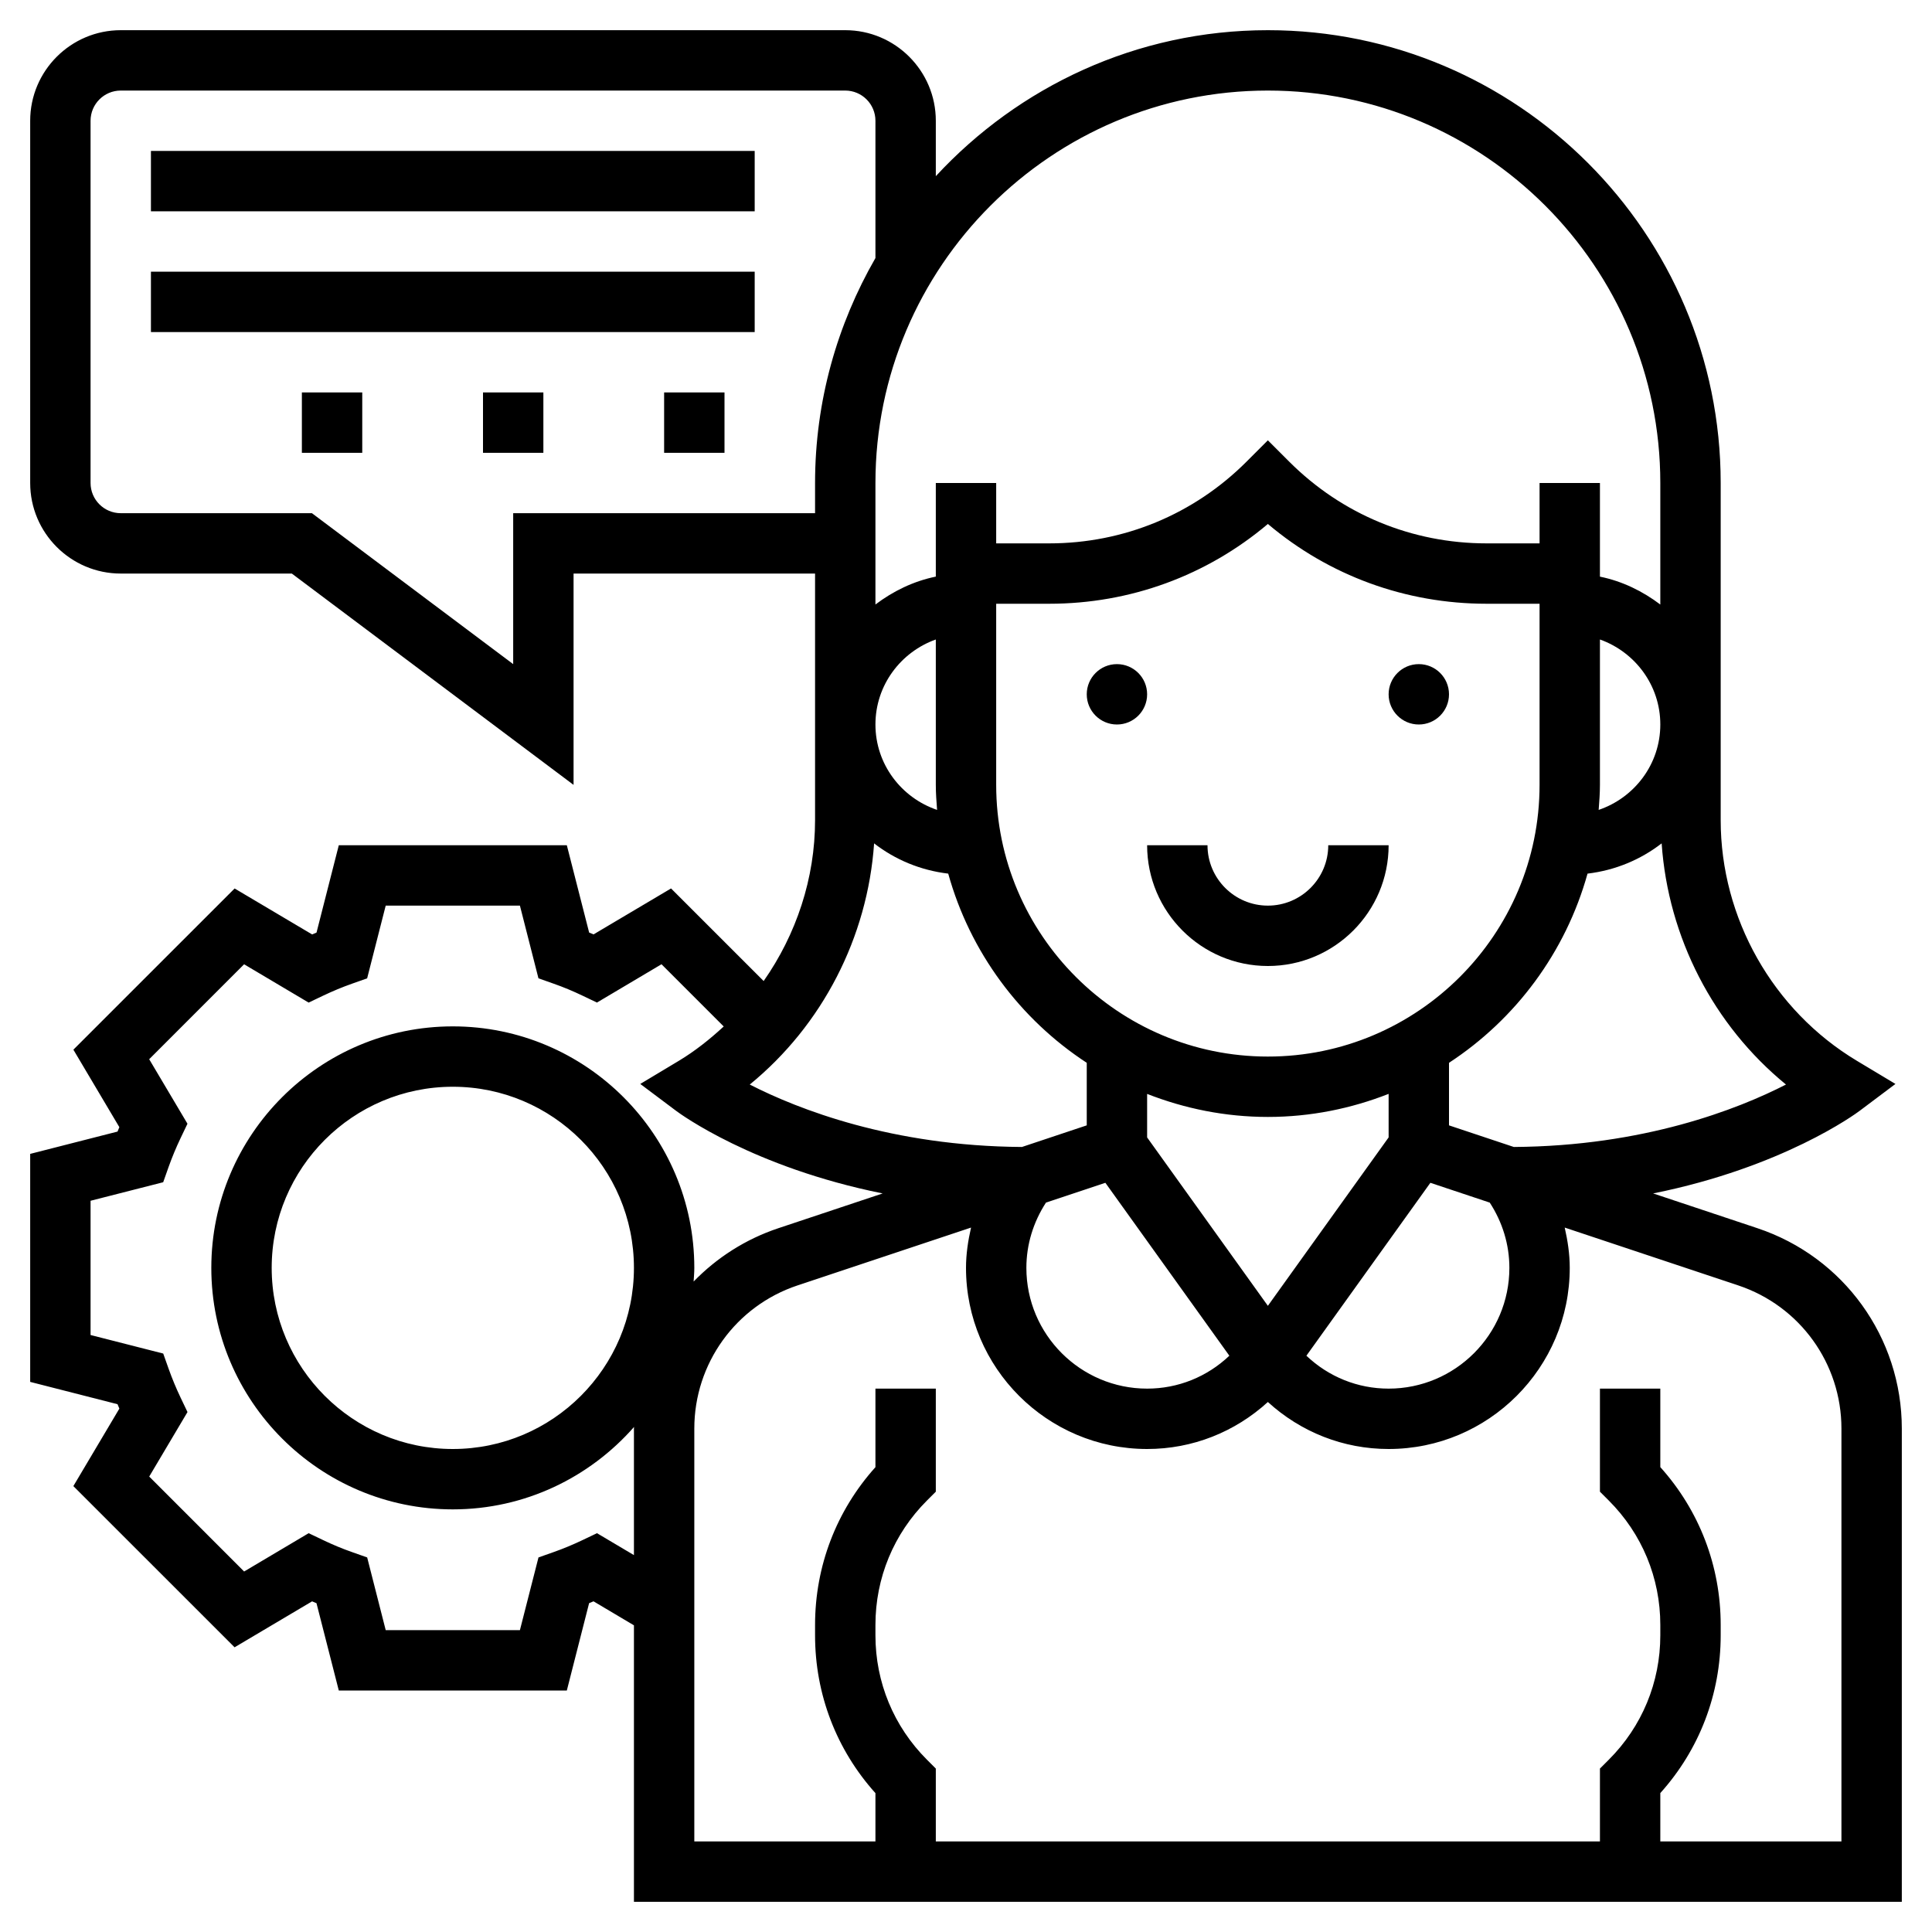
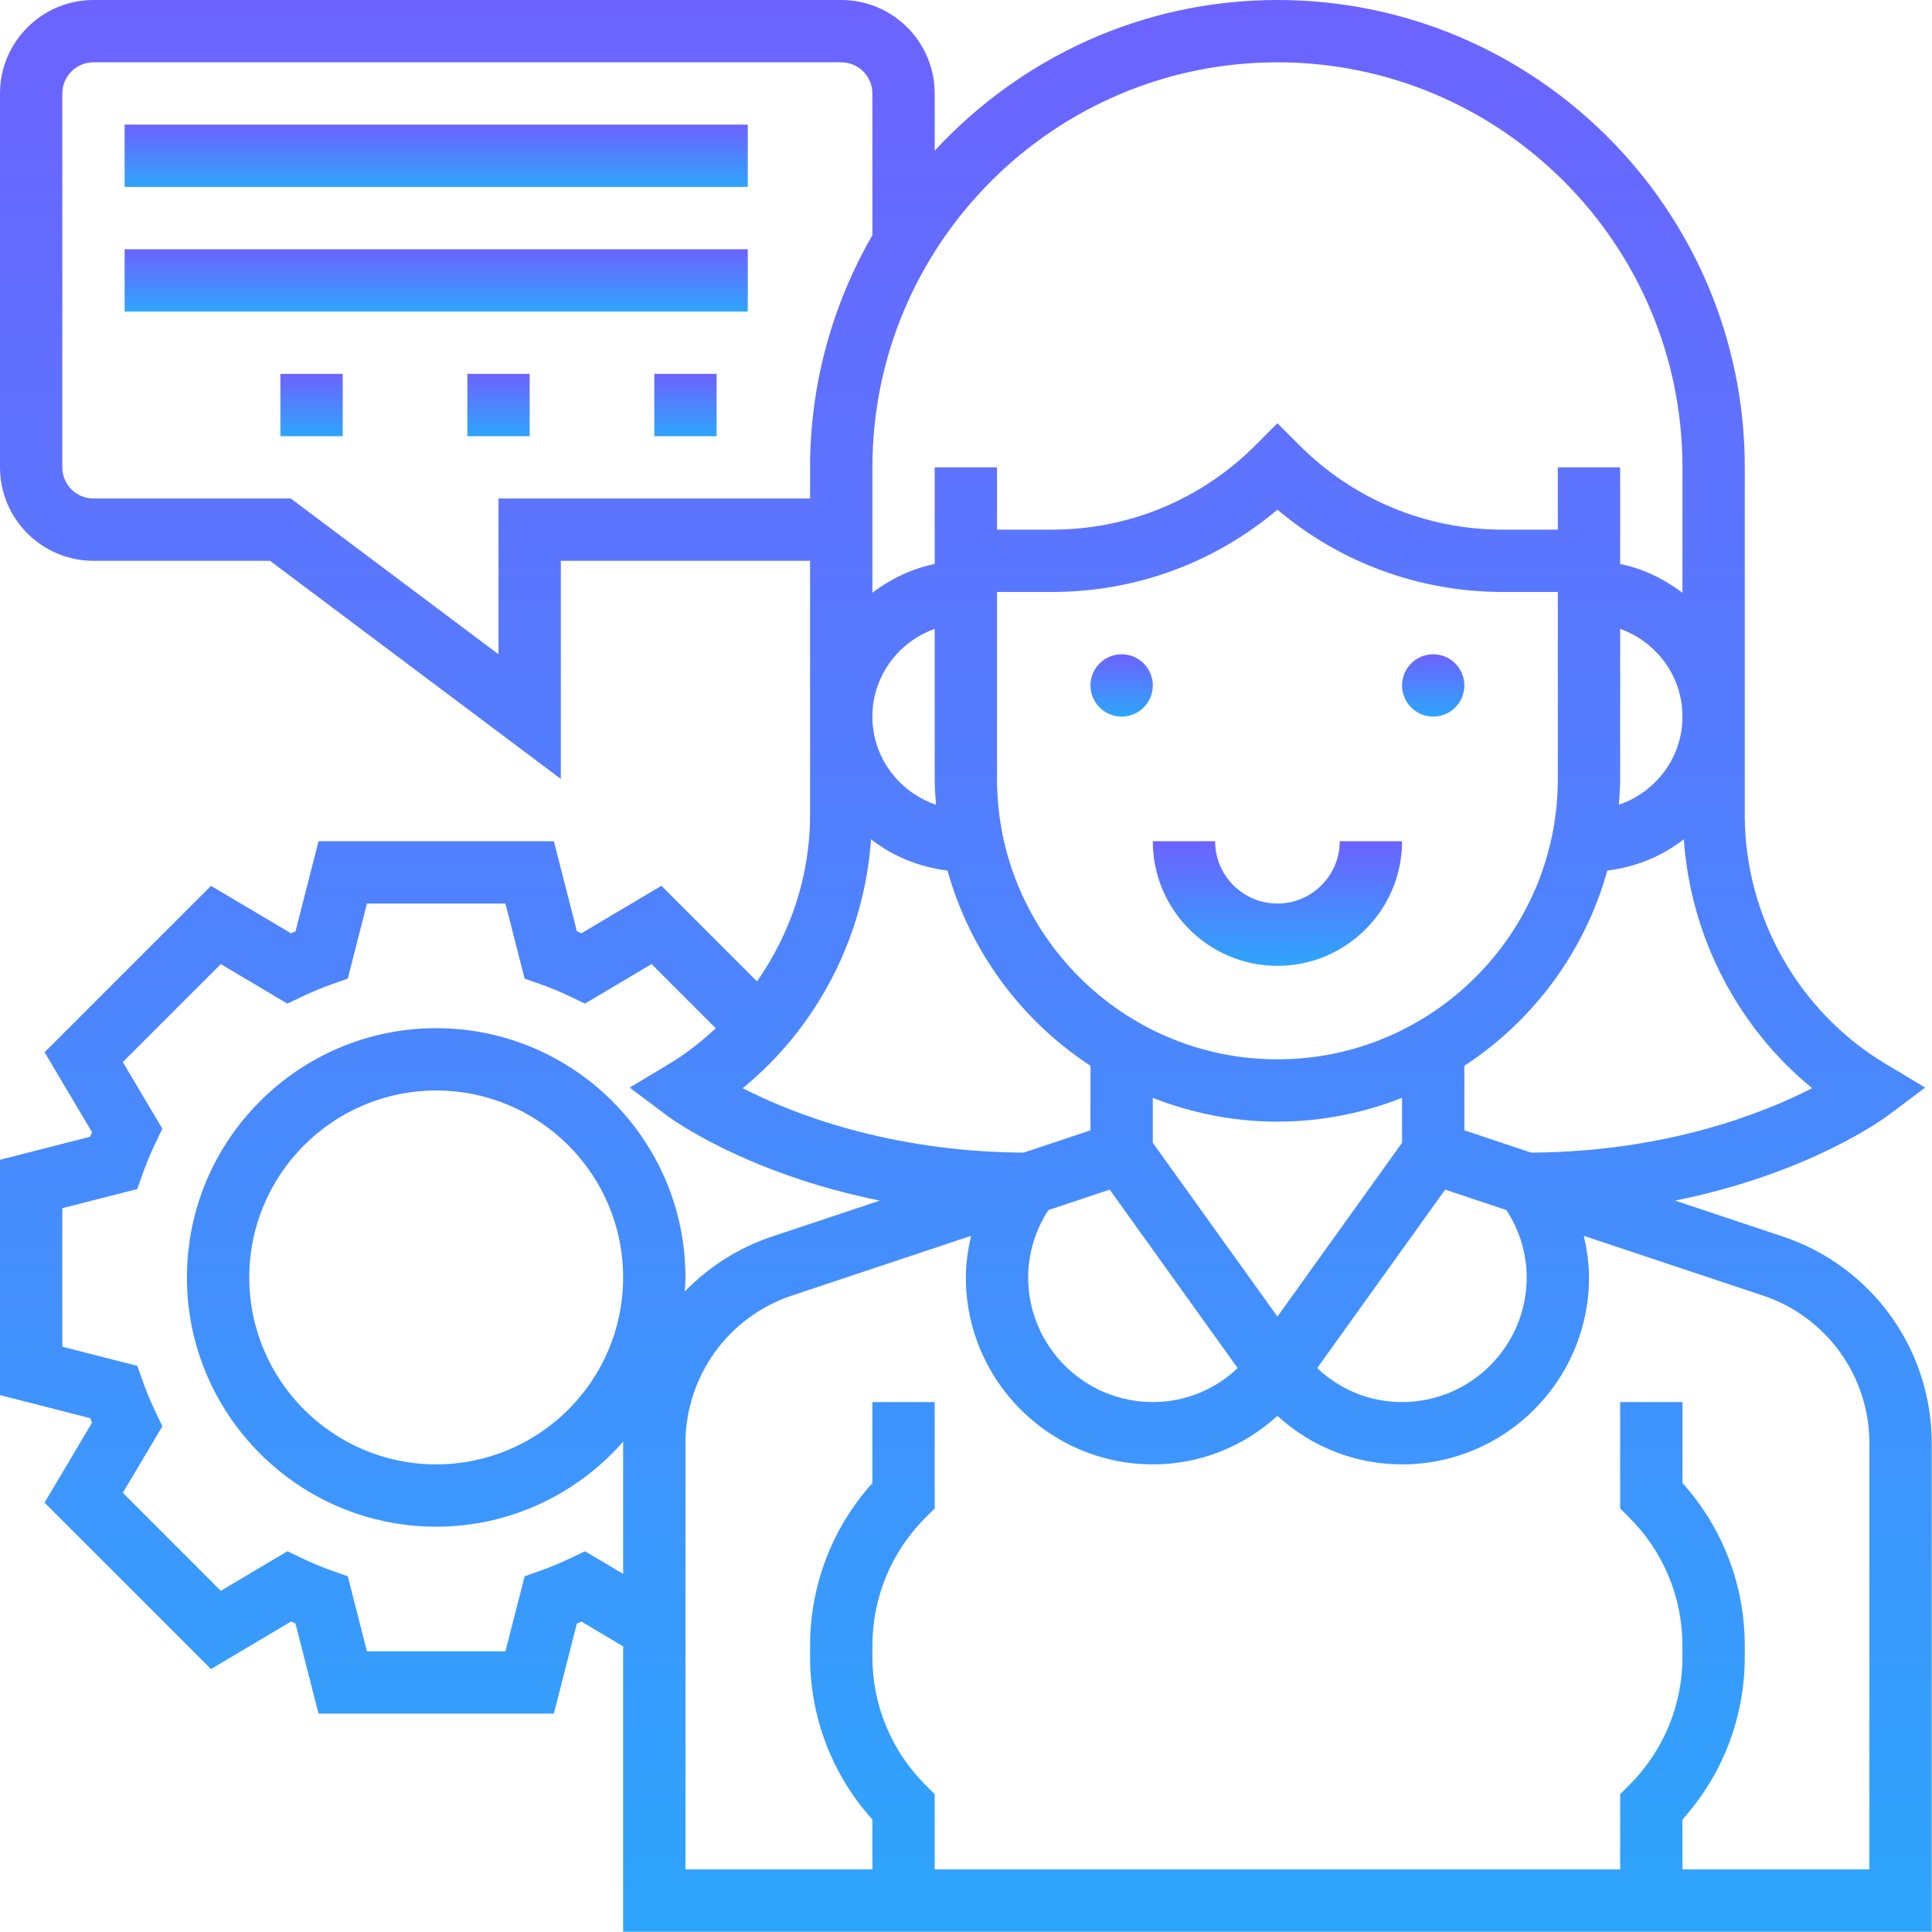
- <svg xmlns="http://www.w3.org/2000/svg" id="Layer_1_1_" style="enable-background:new 0 0 64 64;" version="1.1" viewBox="0 0 64 64" xml:space="preserve">
-   <g>
-     <path d="M58.214,40.685l-3.452-1.151c4.293-0.863,6.707-2.635,6.838-2.734l1.189-0.893l-1.275-0.765   C58.73,33.472,57,30.416,57,27.169V24v-8c0-8.271-6.729-15-15-15c-4.348,0-8.258,1.871-11,4.836V4c0-1.654-1.346-3-3-3H4   C2.346,1,1,2.346,1,4v12c0,1.654,1.346,3,3,3h5.667L19,26v-7h8v5v3.169c0,1.93-0.623,3.785-1.703,5.329l-3.068-3.067l-2.567,1.522   c-0.049-0.021-0.098-0.041-0.146-0.061L18.777,28h-7.554l-0.738,2.893c-0.049,0.02-0.098,0.04-0.146,0.061l-2.567-1.522   l-5.341,5.34l1.523,2.567c-0.021,0.049-0.041,0.098-0.061,0.146L1,38.224v7.553l2.893,0.739c0.02,0.049,0.04,0.098,0.061,0.146   L2.43,49.229l5.341,5.34l2.567-1.522c0.049,0.021,0.098,0.041,0.146,0.061L11.223,56h7.554l0.738-2.893   c0.049-0.02,0.098-0.04,0.146-0.061L21,53.841V63h42V47.324C63,44.307,61.077,41.638,58.214,40.685z M50,42c0,2.206-1.794,4-4,4   c-1.026,0-1.987-0.391-2.724-1.09l4.107-5.728l1.967,0.656C49.769,40.483,50,41.222,50,42z M42,43.257l-4-5.578v-1.442   C39.242,36.723,40.588,37,42,37s2.758-0.277,4-0.764v1.442L42,43.257z M34.649,39.838l1.968-0.656l4.107,5.728   C39.987,45.609,39.026,46,38,46c-2.206,0-4-1.794-4-4C34,41.222,34.231,40.483,34.649,39.838z M33,20h1.757   c2.681,0,5.218-0.932,7.243-2.643C44.024,19.068,46.562,20,49.243,20H51v6c0,4.963-4.038,9-9,9s-9-4.037-9-9V20z M59.163,35.927   c-1.603,0.82-4.714,2.04-9.016,2.068L48,37.279v-2.072c2.21-1.445,3.864-3.663,4.589-6.267c0.92-0.11,1.757-0.462,2.455-1.002   C55.26,31.053,56.76,33.962,59.163,35.927z M52.958,26.829C52.979,26.554,53,26.28,53,26v-4.816c1.161,0.414,2,1.514,2,2.816   C55,25.317,54.141,26.427,52.958,26.829z M42,3c7.168,0,13,5.832,13,13v4.026c-0.584-0.442-1.257-0.773-2-0.924V16h-2v2h-1.757   c-2.469,0-4.79-0.961-6.536-2.707L42,14.586l-0.707,0.707C39.547,17.039,37.226,18,34.757,18H33v-2h-2v3.101   c-0.743,0.152-1.416,0.482-2,0.924V16C29,8.832,34.832,3,42,3z M17,17v5l-6.667-5H4c-0.551,0-1-0.448-1-1V4c0-0.552,0.449-1,1-1h24   c0.551,0,1,0.448,1,1v4.548c-1.265,2.198-2,4.738-2,7.452v1H17z M31,21.184V26c0,0.28,0.021,0.554,0.042,0.829   C29.859,26.427,29,25.317,29,24C29,22.698,29.839,21.598,31,21.184z M28.956,27.938c0.698,0.541,1.535,0.892,2.455,1.002   c0.724,2.605,2.379,4.822,4.589,6.267v2.072l-2.146,0.716c-4.302-0.028-7.414-1.248-9.017-2.068   C27.24,33.962,28.74,31.053,28.956,27.938z M19.776,50.789l-0.482,0.23c-0.309,0.147-0.626,0.28-0.952,0.395l-0.504,0.178   L17.223,54h-4.446l-0.614-2.408l-0.504-0.178c-0.326-0.114-0.643-0.247-0.952-0.395l-0.482-0.23l-2.138,1.269l-3.144-3.145   l1.268-2.137l-0.23-0.481c-0.148-0.311-0.28-0.629-0.396-0.955l-0.178-0.502L3,44.224v-4.447l2.406-0.614l0.178-0.503   c0.116-0.326,0.248-0.644,0.396-0.954l0.23-0.481l-1.268-2.137l3.144-3.145l2.138,1.269l0.482-0.23   c0.309-0.147,0.626-0.28,0.952-0.395l0.504-0.178L12.777,30h4.446l0.614,2.408l0.504,0.178c0.326,0.114,0.643,0.247,0.952,0.395   l0.482,0.23l2.138-1.269l2.061,2.061c-0.458,0.422-0.946,0.813-1.489,1.139l-1.275,0.765L22.4,36.8   c0.132,0.099,2.546,1.87,6.839,2.734l-3.452,1.151c-1.093,0.364-2.045,0.98-2.81,1.768C22.986,42.302,23,42.153,23,42   c0-4.411-3.589-8-8-8s-8,3.589-8,8s3.589,8,8,8c2.392,0,4.537-1.061,6.004-2.731c0,0.019-0.004,0.037-0.004,0.055v4.191   L19.776,50.789z M21,42c0,3.309-2.691,6-6,6s-6-2.691-6-6s2.691-6,6-6S21,38.691,21,42z M61,61h-6v-1.602   c1.293-1.438,2-3.277,2-5.227v-0.344c0-1.949-0.707-3.789-2-5.227V46h-2v3.414l0.293,0.293C54.394,50.808,55,52.271,55,53.828   v0.344c0,1.557-0.606,3.021-1.707,4.121L53,58.586V61H31v-2.414l-0.293-0.293C29.606,57.192,29,55.729,29,54.172v-0.344   c0-1.557,0.606-3.021,1.707-4.121L31,49.414V46h-2v2.602c-1.293,1.438-2,3.277-2,5.227v0.344c0,1.949,0.707,3.789,2,5.227V61h-6   V47.324c0-2.155,1.374-4.062,3.419-4.743l5.748-1.916C32.068,41.1,32,41.544,32,42c0,3.309,2.691,6,6,6   c1.504,0,2.907-0.561,4-1.557C43.093,47.439,44.496,48,46,48c3.309,0,6-2.691,6-6c0-0.456-0.068-0.9-0.167-1.335l5.749,1.916   C59.626,43.263,61,45.169,61,47.324V61z" />
-     <circle cx="37" cy="23" r="1" />
-     <circle cx="47" cy="23" r="1" />
-     <path d="M42,32c2.206,0,4-1.794,4-4h-2c0,1.103-0.897,2-2,2s-2-0.897-2-2h-2C38,30.206,39.794,32,42,32z" />
-     <rect height="2" width="20" x="5" y="5" />
-     <rect height="2" width="20" x="5" y="9" />
-     <rect height="2" width="2" x="16" y="13" />
-     <rect height="2" width="2" x="22" y="13" />
-     <rect height="2" width="2" x="10" y="13" />
-   </g>
+ <svg xmlns="http://www.w3.org/2000/svg" width="436" height="436" viewBox="0 0 436 436" fill="none">
+   <path d="M402.286 279.035L378.014 270.942C408.199 264.874 425.173 252.415 426.094 251.719L434.454 245.44L425.489 240.061C405.914 228.319 393.75 206.831 393.75 184.001V161.719V105.469C393.75 47.313 346.437 0 288.281 0C257.709 0 230.217 13.155 210.938 34.003V21.094C210.938 9.464 201.473 0 189.844 0H21.094C9.464 0 0 9.464 0 21.094V105.469C0 117.098 9.464 126.562 21.094 126.562H60.94L126.562 175.781V126.562H182.812V161.719V184.001C182.812 197.571 178.432 210.614 170.838 221.47L149.266 199.905L131.217 210.607C130.873 210.459 130.528 210.319 130.191 210.178L124.995 189.844H71.88L66.691 210.185C66.347 210.326 66.002 210.466 65.665 210.614L47.616 199.912L10.062 237.459L20.77 255.509C20.623 255.853 20.482 256.198 20.341 256.535L0 261.731V314.838L20.341 320.034C20.482 320.379 20.623 320.723 20.77 321.061L10.055 339.11L47.609 376.657L65.658 365.955C66.002 366.103 66.347 366.244 66.684 366.384L71.88 386.719H124.995L130.184 366.377C130.528 366.237 130.873 366.096 131.21 365.948L140.625 371.538V435.938H435.938V325.716C435.938 304.502 422.416 285.736 402.286 279.035ZM344.531 288.281C344.531 303.792 331.917 316.406 316.406 316.406C309.192 316.406 302.435 313.657 297.253 308.742L326.13 268.467L339.961 273.08C342.907 277.615 344.531 282.811 344.531 288.281ZM288.281 297.12L260.156 257.899V247.76C268.889 251.177 278.353 253.125 288.281 253.125C298.209 253.125 307.673 251.177 316.406 247.753V257.892L288.281 297.12ZM236.595 273.08L250.432 268.467L279.309 308.742C274.127 313.657 267.37 316.406 260.156 316.406C244.645 316.406 232.031 303.792 232.031 288.281C232.031 282.811 233.655 277.615 236.595 273.08ZM225 133.594H237.354C256.205 133.594 274.043 127.041 288.281 115.01C302.512 127.041 320.358 133.594 339.209 133.594H351.562V175.781C351.562 210.677 323.17 239.062 288.281 239.062C253.392 239.062 225 210.677 225 175.781V133.594ZM408.959 245.58C397.687 251.346 375.813 259.924 345.565 260.121L330.469 255.087V240.518C346.008 230.358 357.638 214.763 362.735 196.453C369.204 195.68 375.089 193.205 379.997 189.408C381.516 211.31 392.062 231.764 408.959 245.58ZM365.33 181.61C365.477 179.677 365.625 177.75 365.625 175.781V141.919C373.788 144.83 379.688 152.564 379.688 161.719C379.688 170.979 373.648 178.784 365.33 181.61ZM288.281 14.062C338.681 14.062 379.688 55.069 379.688 105.469V133.777C375.581 130.669 370.849 128.341 365.625 127.28V105.469H351.562V119.531H339.209C321.848 119.531 305.529 112.774 293.252 100.498L288.281 95.527L283.31 100.498C271.034 112.774 254.714 119.531 237.354 119.531H225V105.469H210.938V127.273C205.713 128.341 200.981 130.662 196.875 133.77V105.469C196.875 55.069 237.881 14.062 288.281 14.062ZM112.5 112.5V147.656L65.623 112.5H21.094C17.22 112.5 14.062 109.35 14.062 105.469V21.094C14.062 17.212 17.22 14.062 21.094 14.062H189.844C193.718 14.062 196.875 17.212 196.875 21.094V53.072C187.98 68.527 182.812 86.386 182.812 105.469V112.5H112.5ZM210.938 141.919V175.781C210.938 177.75 211.085 179.677 211.233 181.61C202.915 178.784 196.875 170.979 196.875 161.719C196.875 152.564 202.774 144.83 210.938 141.919ZM196.566 189.408C201.473 193.212 207.359 195.68 213.827 196.453C218.918 214.77 230.555 230.358 246.094 240.518V255.087L231.005 260.121C200.756 259.924 178.875 251.346 167.604 245.58C184.5 231.764 195.047 211.31 196.566 189.408ZM132.019 350.079L128.63 351.696C126.457 352.73 124.228 353.665 121.936 354.473L118.392 355.725L114.068 372.656H82.807L78.49 355.725L74.946 354.473C72.654 353.672 70.425 352.737 68.252 351.696L64.863 350.079L49.831 359.002L27.724 336.888L36.64 321.863L35.023 318.48C33.982 316.294 33.054 314.058 32.238 311.766L30.987 308.236L14.062 303.919V272.651L30.98 268.334L32.231 264.797C33.047 262.505 33.975 260.269 35.016 258.089L36.633 254.707L27.717 239.681L49.823 217.568L64.856 226.491L68.245 224.873C70.418 223.84 72.647 222.905 74.939 222.096L78.483 220.845L82.807 203.906H114.068L118.385 220.838L121.929 222.089C124.221 222.891 126.45 223.826 128.623 224.866L132.012 226.484L147.045 217.561L161.536 232.052C158.316 235.02 154.884 237.769 151.066 240.061L142.102 245.44L150.469 251.719C151.397 252.415 168.37 264.867 198.555 270.942L174.284 279.035C166.598 281.595 159.905 285.926 154.526 291.466C154.589 290.405 154.688 289.357 154.688 288.281C154.688 257.266 129.452 232.031 98.438 232.031C67.423 232.031 42.188 257.266 42.188 288.281C42.188 319.296 67.423 344.531 98.438 344.531C115.256 344.531 130.338 337.071 140.653 325.329C140.653 325.463 140.625 325.589 140.625 325.716V355.184L132.019 350.079ZM140.625 288.281C140.625 311.548 121.704 330.469 98.438 330.469C75.171 330.469 56.25 311.548 56.25 288.281C56.25 265.015 75.171 246.094 98.438 246.094C121.704 246.094 140.625 265.015 140.625 288.281ZM421.875 421.875H379.688V410.611C388.779 400.5 393.75 387.57 393.75 373.859V371.44C393.75 357.736 388.779 344.798 379.688 334.687V316.406H365.625V340.411L367.685 342.471C375.427 350.213 379.688 360.499 379.688 371.447V373.866C379.688 384.813 375.427 395.107 367.685 402.841L365.625 404.902V421.875H210.938V404.902L208.877 402.841C201.136 395.1 196.875 384.813 196.875 373.866V371.447C196.875 360.499 201.136 350.205 208.877 342.471L210.938 340.411V316.406H196.875V334.702C187.784 344.813 182.812 357.743 182.812 371.454V373.873C182.812 387.577 187.784 400.514 196.875 410.625V421.875H154.688V325.716C154.688 310.563 164.348 297.155 178.727 292.366L219.143 278.895C218.447 281.953 217.969 285.075 217.969 288.281C217.969 311.548 236.89 330.469 260.156 330.469C270.731 330.469 280.596 326.524 288.281 319.521C295.966 326.524 305.831 330.469 316.406 330.469C339.673 330.469 358.594 311.548 358.594 288.281C358.594 285.075 358.116 281.953 357.42 278.895L397.842 292.366C412.214 297.162 421.875 310.563 421.875 325.716V421.875Z" fill="url(#paint0_linear)" />
+   <path d="M253.125 161.719C257.008 161.719 260.156 158.571 260.156 154.688C260.156 150.804 257.008 147.656 253.125 147.656C249.242 147.656 246.094 150.804 246.094 154.688C246.094 158.571 249.242 161.719 253.125 161.719Z" fill="url(#paint1_linear)" />
+   <path d="M323.438 161.719C327.321 161.719 330.469 158.571 330.469 154.688C330.469 150.804 327.321 147.656 323.438 147.656C319.554 147.656 316.406 150.804 316.406 154.688C316.406 158.571 319.554 161.719 323.438 161.719Z" fill="url(#paint2_linear)" />
+   <path d="M288.281 217.969C303.792 217.969 316.406 205.355 316.406 189.844H302.344C302.344 197.599 296.037 203.906 288.281 203.906C280.526 203.906 274.219 197.599 274.219 189.844H260.156C260.156 205.355 272.77 217.969 288.281 217.969Z" fill="url(#paint3_linear)" />
+   <path d="M168.75 28.125H28.125V42.188H168.75V28.125Z" fill="url(#paint4_linear)" />
+   <path d="M168.75 56.25H28.125V70.312H168.75V56.25Z" fill="url(#paint5_linear)" />
+   <path d="M119.531 84.375H105.469V98.438H119.531V84.375Z" fill="url(#paint6_linear)" />
+   <path d="M161.719 84.375H147.656V98.438H161.719V84.375Z" fill="url(#paint7_linear)" />
+   <path d="M77.344 84.375H63.281V98.438H77.344V84.375Z" fill="url(#paint8_linear)" />
+   <defs>
+     <linearGradient id="paint0_linear" x1="217.969" y1="0" x2="217.969" y2="435.938" gradientUnits="userSpaceOnUse">
+       <stop stop-color="#6C63FF" />
+       <stop offset="1" stop-color="#2EA5FC" />
+     </linearGradient>
+     <linearGradient id="paint1_linear" x1="253.125" y1="147.656" x2="253.125" y2="161.719" gradientUnits="userSpaceOnUse">
+       <stop stop-color="#6C63FF" />
+       <stop offset="1" stop-color="#2EA5FC" />
+     </linearGradient>
+     <linearGradient id="paint2_linear" x1="323.438" y1="147.656" x2="323.438" y2="161.719" gradientUnits="userSpaceOnUse">
+       <stop stop-color="#6C63FF" />
+       <stop offset="1" stop-color="#2EA5FC" />
+     </linearGradient>
+     <linearGradient id="paint3_linear" x1="288.281" y1="189.844" x2="288.281" y2="217.969" gradientUnits="userSpaceOnUse">
+       <stop stop-color="#6C63FF" />
+       <stop offset="1" stop-color="#2EA5FC" />
+     </linearGradient>
+     <linearGradient id="paint4_linear" x1="98.438" y1="28.125" x2="98.438" y2="42.188" gradientUnits="userSpaceOnUse">
+       <stop stop-color="#6C63FF" />
+       <stop offset="1" stop-color="#2EA5FC" />
+     </linearGradient>
+     <linearGradient id="paint5_linear" x1="98.438" y1="56.25" x2="98.438" y2="70.312" gradientUnits="userSpaceOnUse">
+       <stop stop-color="#6C63FF" />
+       <stop offset="1" stop-color="#2EA5FC" />
+     </linearGradient>
+     <linearGradient id="paint6_linear" x1="112.5" y1="84.375" x2="112.5" y2="98.438" gradientUnits="userSpaceOnUse">
+       <stop stop-color="#6C63FF" />
+       <stop offset="1" stop-color="#2EA5FC" />
+     </linearGradient>
+     <linearGradient id="paint7_linear" x1="154.688" y1="84.375" x2="154.688" y2="98.438" gradientUnits="userSpaceOnUse">
+       <stop stop-color="#6C63FF" />
+       <stop offset="1" stop-color="#2EA5FC" />
+     </linearGradient>
+     <linearGradient id="paint8_linear" x1="70.312" y1="84.375" x2="70.312" y2="98.438" gradientUnits="userSpaceOnUse">
+       <stop stop-color="#6C63FF" />
+       <stop offset="1" stop-color="#2EA5FC" />
+     </linearGradient>
+   </defs>
</svg>
